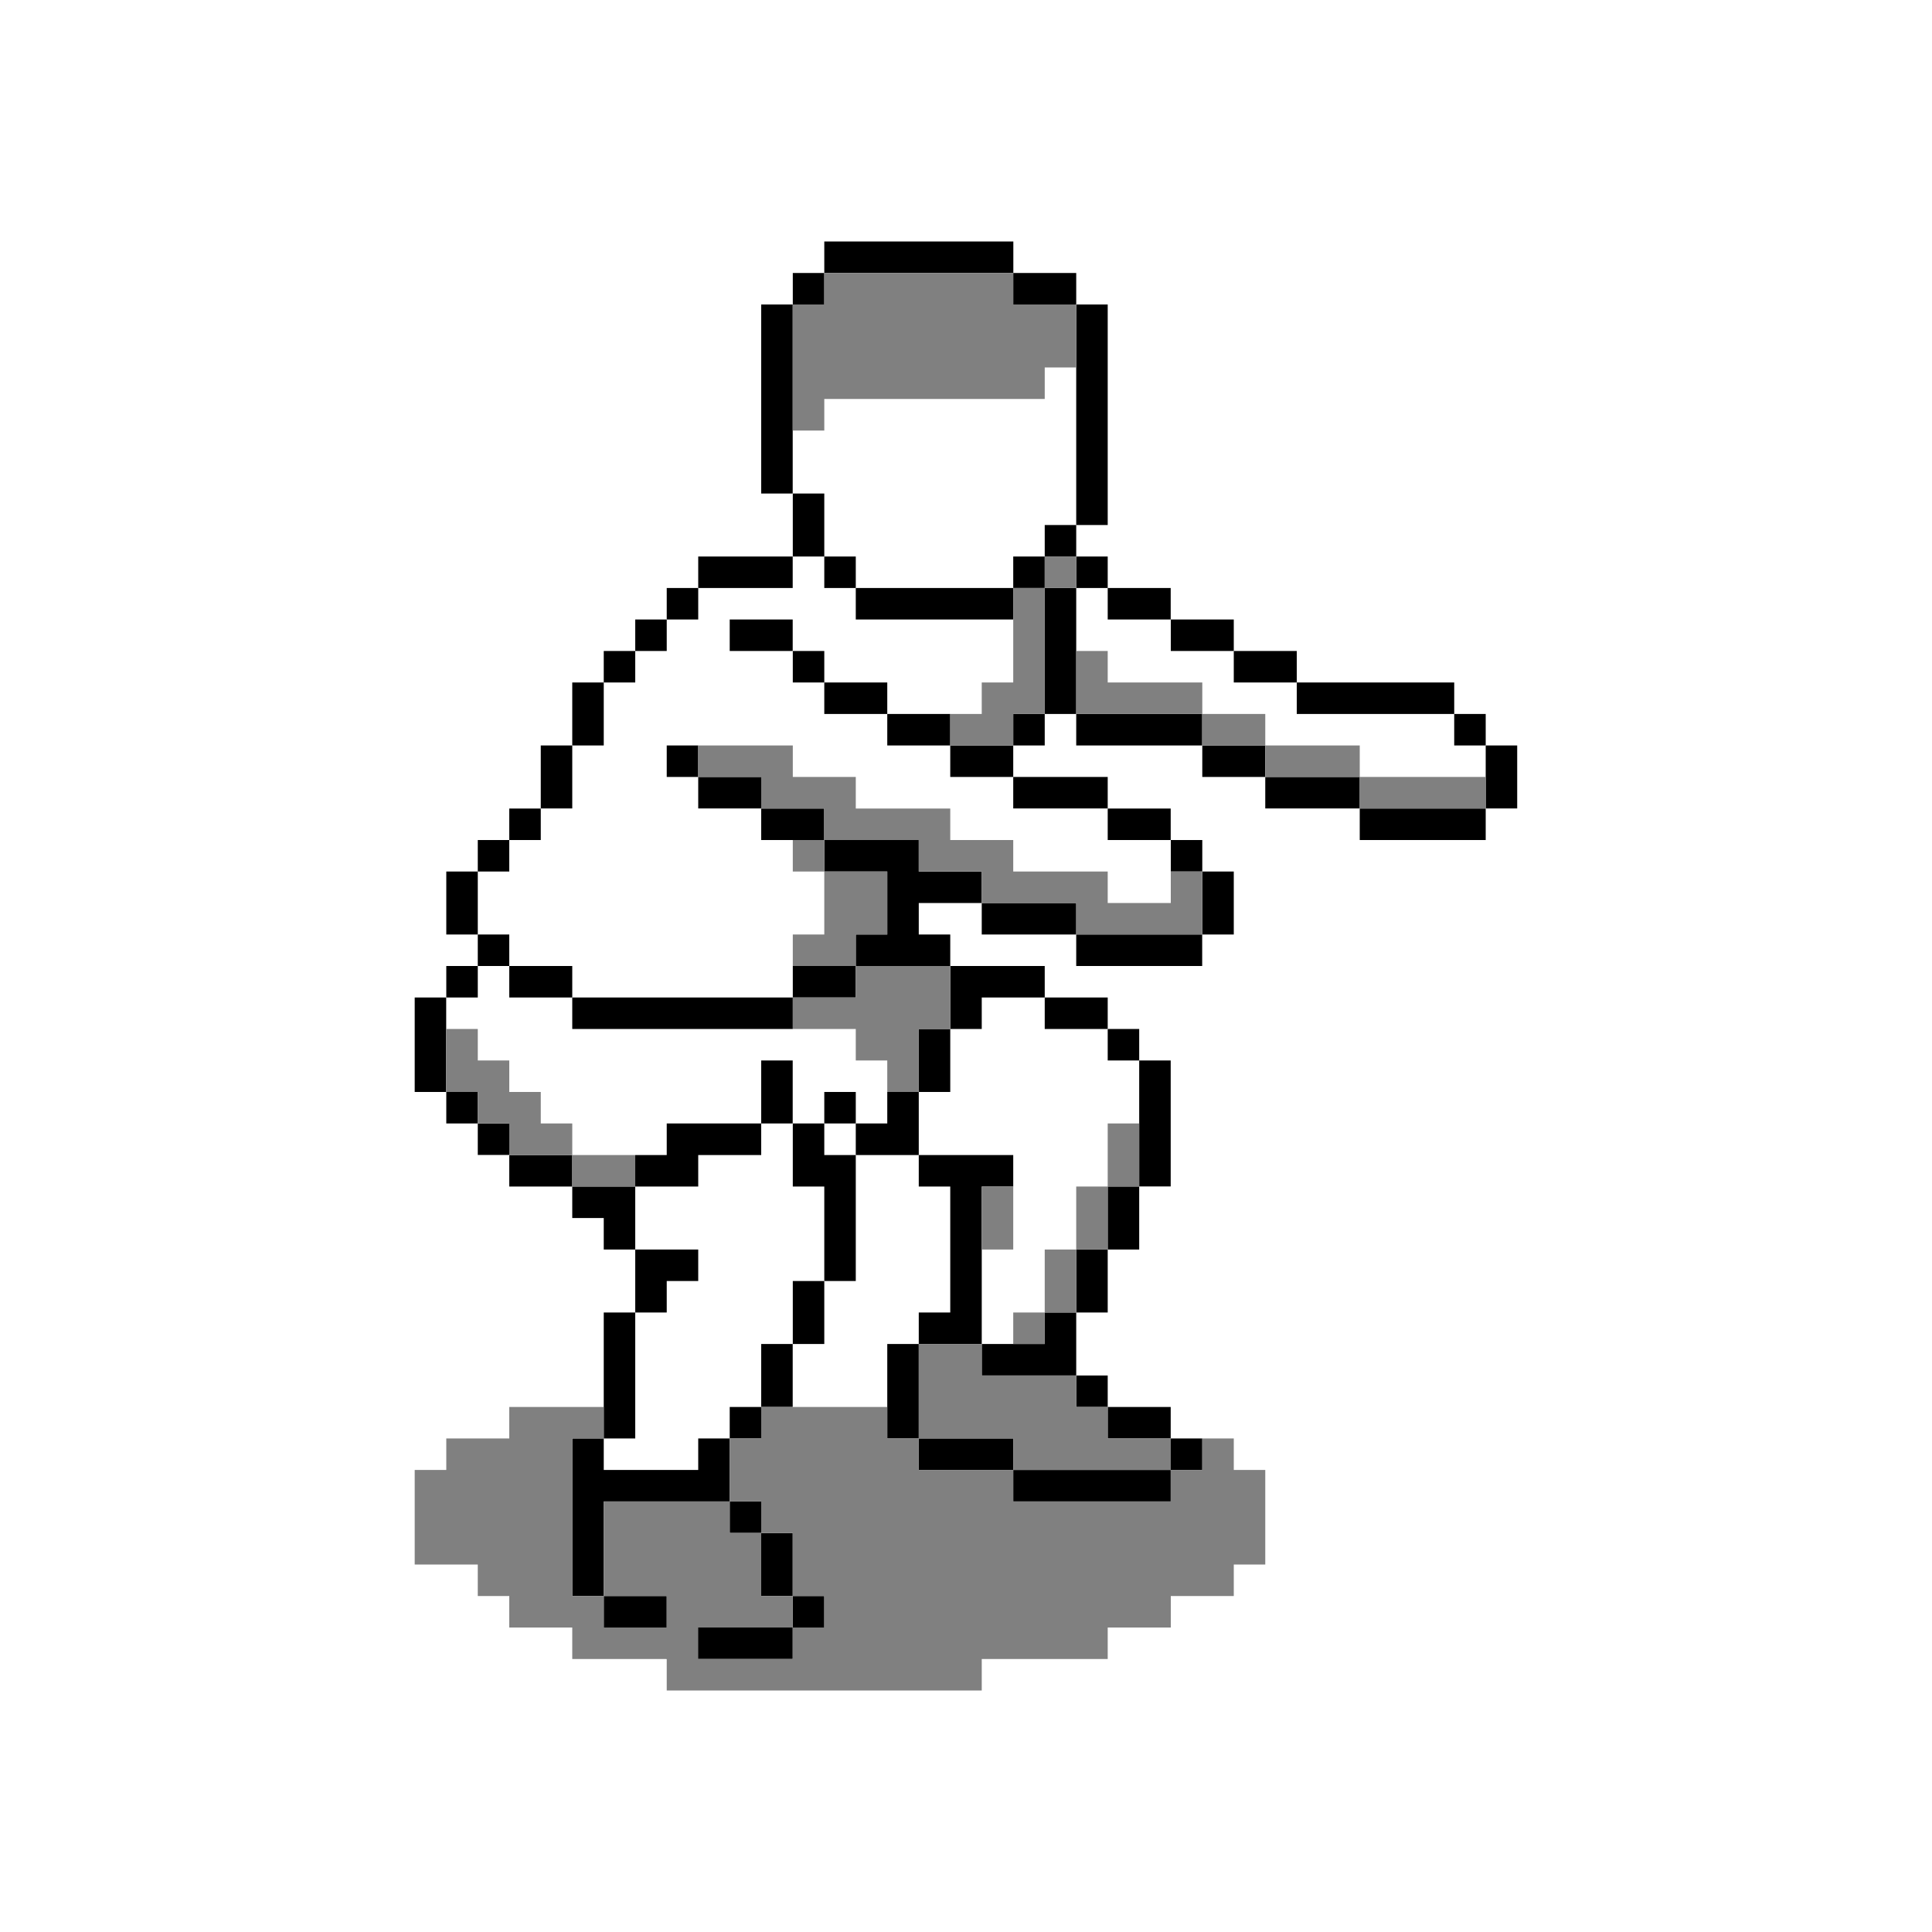
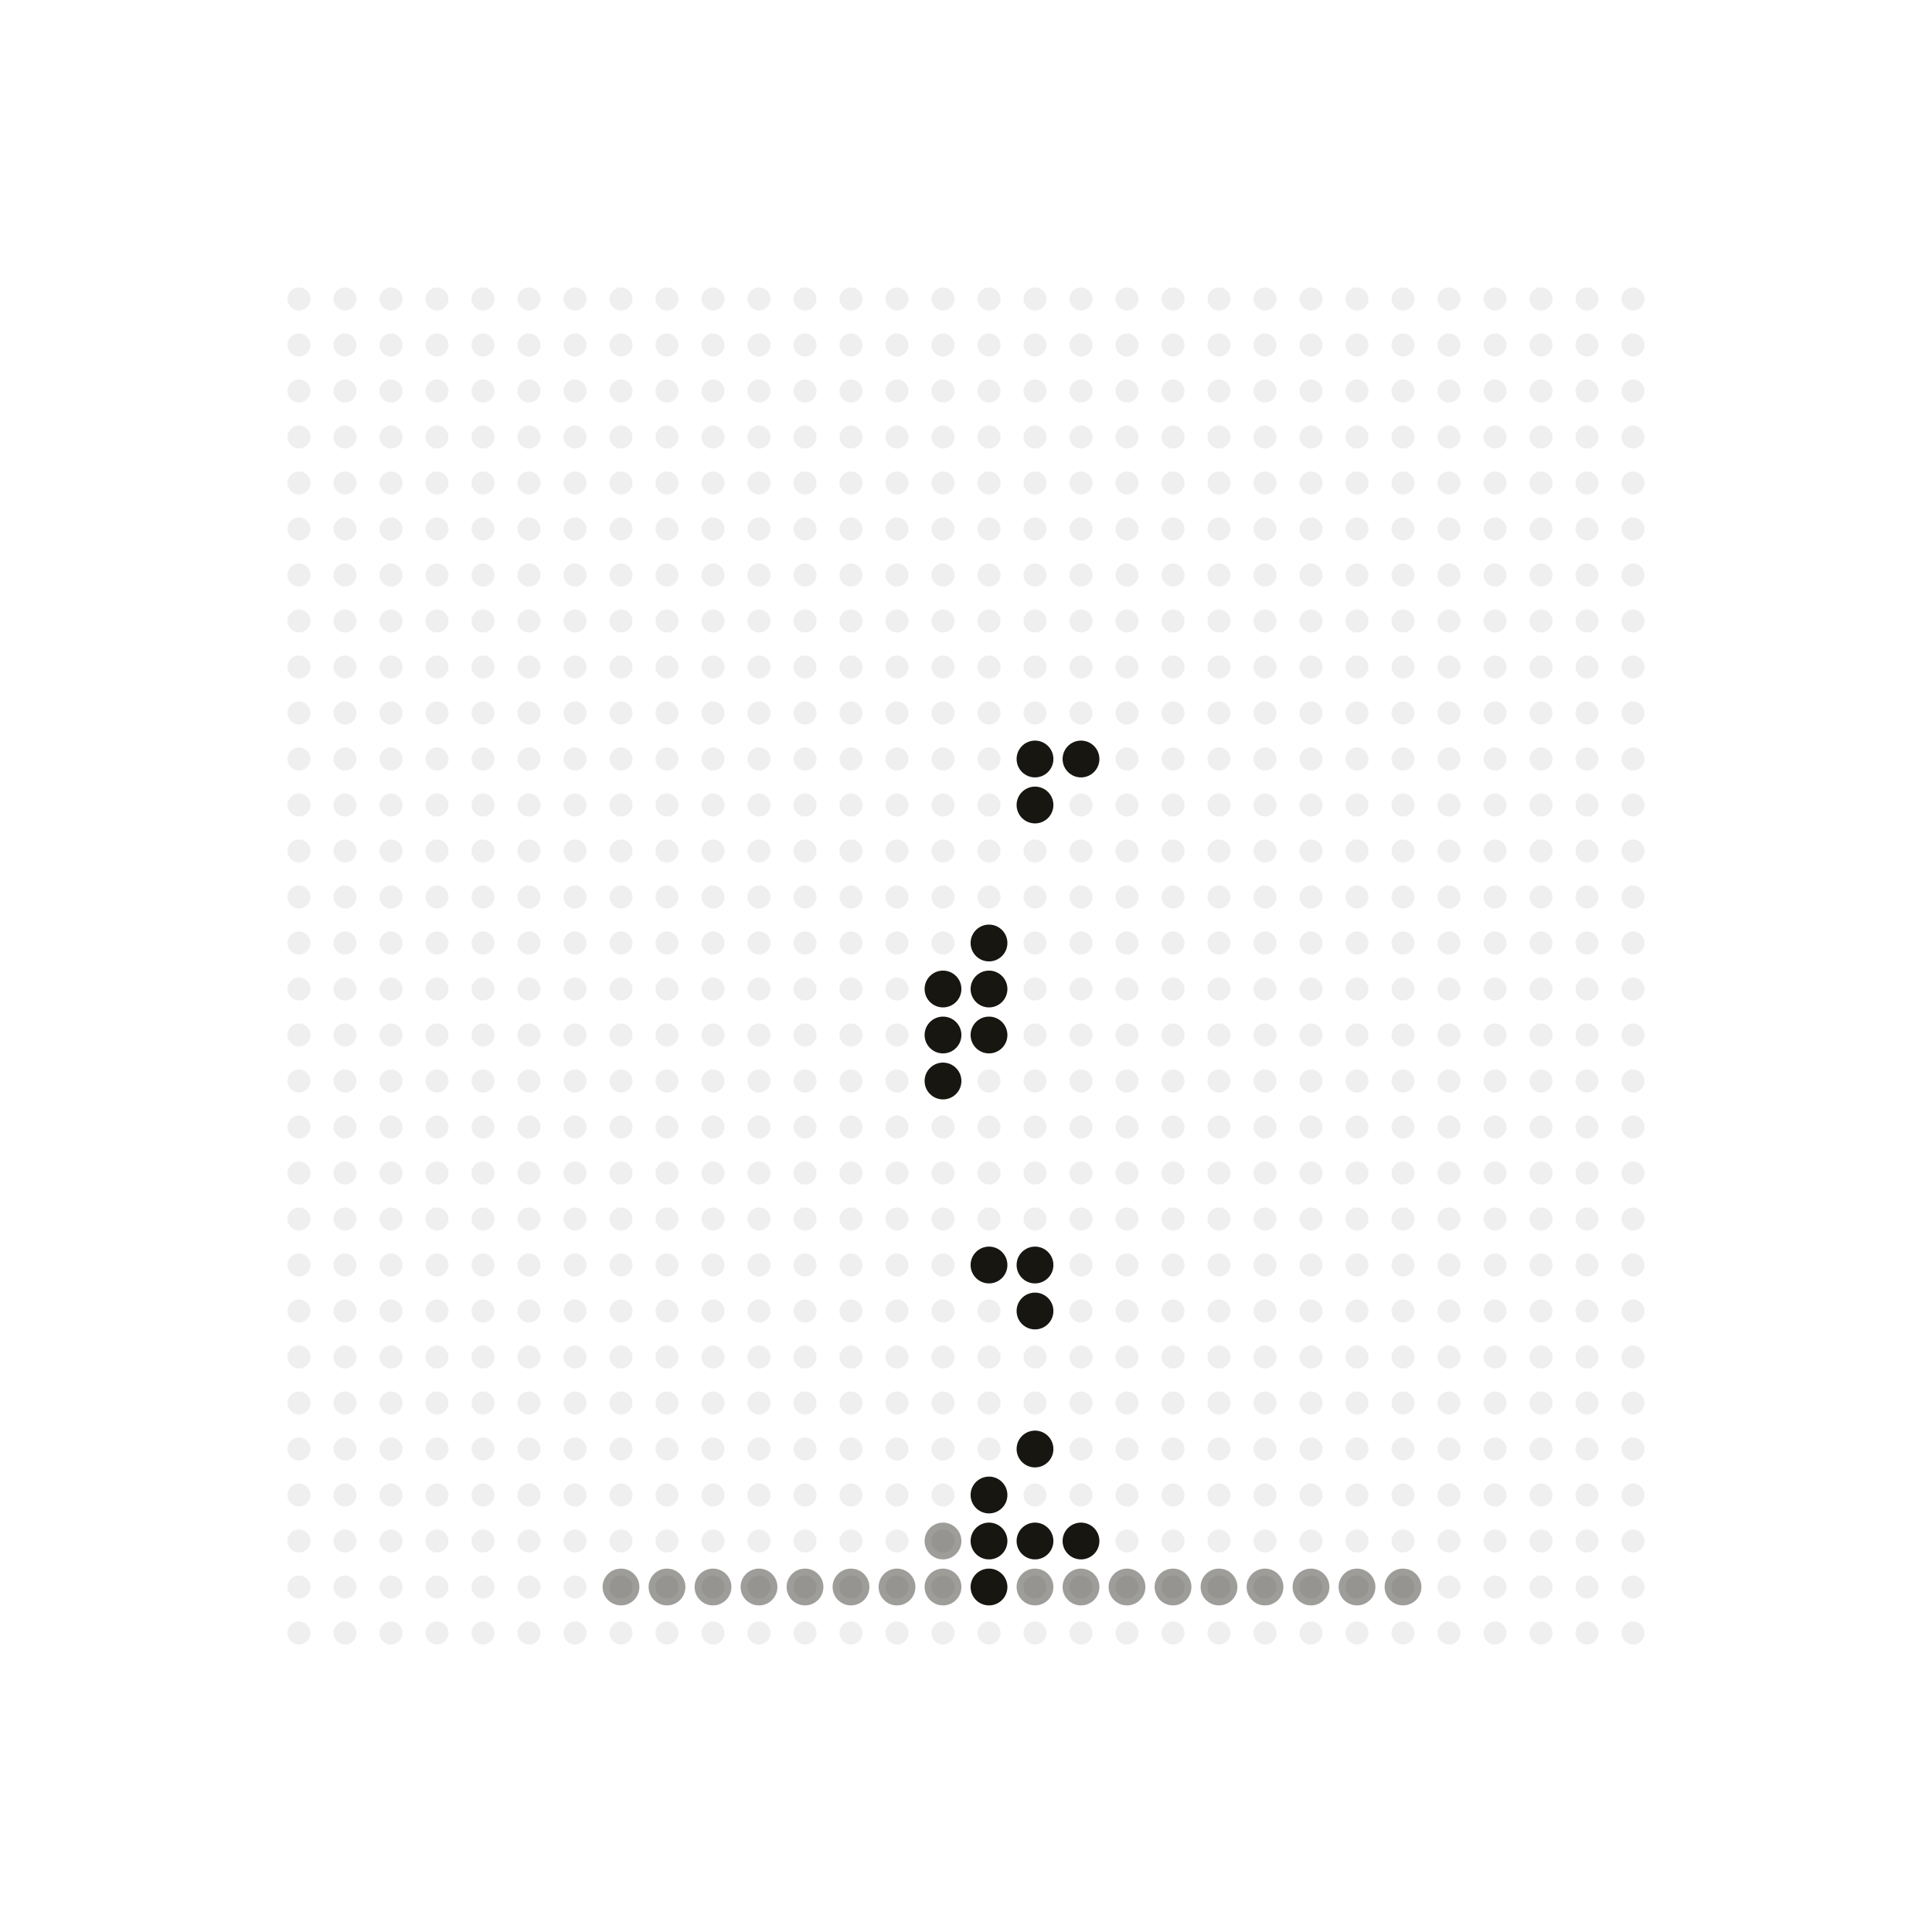
- <svg xmlns="http://www.w3.org/2000/svg" id="squats" viewBox="0 0 200 200">
+ <svg xmlns="http://www.w3.org/2000/svg" viewBox="-6.5 -6.5 42 42" id="squats">
  <defs>
-     <style>
-       .cls-1 {
-         fill: gray;
-       }
-     </style>
+     <pattern id="u" width="1" height="1" patternUnits="userSpaceOnUse" x="-0.5" y="-0.5">
+       <circle cx="0.5" cy="0.5" r="0.25" fill="#181610" fill-opacity="0.07" />
+     </pattern>
+     <style>.ink{stroke:#181610}.dim{stroke:#181610;stroke-opacity:0.42}.acc{stroke:#E64D19}path{fill:none;stroke-width:0.8;stroke-linecap:round}.f0{opacity:0;animation:k0 1440ms step-end infinite}@keyframes k0{0%{opacity:1}0.000%{opacity:1}31.250%{opacity:0}}.f1{opacity:0;animation:k1 1440ms step-end infinite}@keyframes k1{0%{opacity:0}31.250%{opacity:1}37.500%{opacity:0}}.f2{opacity:0;animation:k2 1440ms step-end infinite}@keyframes k2{0%{opacity:0}37.500%{opacity:1}43.750%{opacity:0}}.f3{opacity:0;animation:k3 1440ms step-end infinite}@keyframes k3{0%{opacity:0}43.750%{opacity:1}50.000%{opacity:0}}.f4{opacity:0;animation:k4 1440ms step-end infinite}@keyframes k4{0%{opacity:0}50.000%{opacity:1}81.250%{opacity:0}}.f5{opacity:0;animation:k5 1440ms step-end infinite}@keyframes k5{0%{opacity:0}81.250%{opacity:1}87.500%{opacity:0}}.f6{opacity:0;animation:k6 1440ms step-end infinite}@keyframes k6{0%{opacity:0}87.500%{opacity:1}93.750%{opacity:0}}.f7{opacity:0;animation:k7 1440ms step-end infinite}@keyframes k7{0%{opacity:0}93.750%{opacity:1}100.000%{opacity:0}}@media (prefers-reduced-motion:reduce){.f{animation:none!important;opacity:0}.f4{opacity:1}}</style>
  </defs>
-   <g id="black">
-     <rect x="85.33" y="25" width="19.57" height="3.26" />
-     <rect x="82.07" y="28.26" width="3.26" height="3.26" />
-     <rect x="78.8" y="31.52" width="3.26" height="19.57" />
-     <rect x="104.89" y="28.26" width="6.52" height="3.26" />
-     <rect x="111.41" y="31.52" width="3.26" height="22.83" />
-     <rect x="82.07" y="51.09" width="3.26" height="6.52" />
-     <rect x="114.67" y="83.7" width="6.52" height="3.26" />
-     <rect x="55.98" y="77.17" width="3.26" height="6.52" />
-     <rect x="59.24" y="70.65" width="3.26" height="6.52" />
-     <rect x="62.5" y="67.39" width="3.26" height="3.26" />
-     <rect x="65.76" y="64.13" width="3.26" height="3.26" />
-     <rect x="72.28" y="57.61" width="9.78" height="3.26" />
-     <rect x="111.41" y="57.61" width="3.26" height="3.26" />
-     <rect x="114.67" y="60.87" width="6.52" height="3.26" />
-     <rect x="127.72" y="67.39" width="6.52" height="3.26" />
-     <rect x="153.8" y="77.17" width="3.26" height="6.52" />
-     <rect x="130.98" y="80.43" width="9.78" height="3.26" />
-     <rect x="150.54" y="73.91" width="3.26" height="3.26" />
-     <rect x="140.76" y="83.7" width="13.04" height="3.26" />
-     <rect x="134.24" y="70.65" width="16.3" height="3.26" />
-     <rect x="124.46" y="77.17" width="6.52" height="3.26" />
-     <rect x="124.46" y="90.22" width="3.26" height="6.52" />
-     <rect x="101.63" y="93.48" width="9.78" height="3.26" />
-     <rect x="121.2" y="86.96" width="3.26" height="3.26" />
-     <rect x="111.41" y="96.74" width="13.04" height="3.26" />
-     <rect x="111.41" y="73.91" width="13.04" height="3.26" />
-     <rect x="121.2" y="64.13" width="6.52" height="3.26" />
-     <rect x="108.15" y="54.35" width="3.26" height="3.26" />
-     <rect x="108.15" y="60.87" width="3.26" height="13.04" />
-     <rect x="104.89" y="57.61" width="3.26" height="3.26" />
-     <rect x="104.89" y="80.43" width="9.78" height="3.26" />
-     <rect x="104.89" y="73.91" width="3.26" height="3.26" />
-     <rect x="88.59" y="60.87" width="16.3" height="3.26" />
-     <rect x="98.37" y="77.17" width="6.52" height="3.26" />
-     <polygon points="95.11 90.22 95.11 86.96 85.33 86.96 85.33 90.22 91.85 90.22 91.85 96.74 88.59 96.74 88.59 100 98.37 100 98.37 96.74 95.11 96.74 95.11 93.48 101.63 93.48 101.63 90.22 95.11 90.22" />
-     <rect x="85.33" y="57.61" width="3.26" height="3.26" />
-     <rect x="82.07" y="67.39" width="3.26" height="3.26" />
-     <rect x="85.33" y="70.65" width="6.52" height="3.26" />
-     <rect x="91.85" y="73.91" width="6.52" height="3.26" />
-     <rect x="75.54" y="64.13" width="6.52" height="3.26" />
-     <rect x="78.8" y="83.7" width="6.52" height="3.26" />
-     <rect x="72.28" y="80.43" width="6.52" height="3.26" />
-     <rect x="69.02" y="77.17" width="3.26" height="3.26" />
-     <rect x="69.02" y="60.87" width="3.26" height="3.26" />
-     <rect x="82.07" y="100" width="6.52" height="3.26" />
-     <rect x="59.24" y="103.26" width="22.83" height="3.26" />
-     <rect x="52.72" y="100" width="6.52" height="3.26" />
-     <rect x="49.46" y="96.74" width="3.26" height="3.26" />
-     <rect x="46.2" y="90.22" width="3.26" height="6.52" />
-     <rect x="49.46" y="86.96" width="3.26" height="3.26" />
-     <rect x="52.72" y="83.7" width="3.26" height="3.26" />
-     <rect x="46.2" y="100" width="3.26" height="3.26" />
-     <rect x="42.93" y="103.26" width="3.26" height="9.78" />
-     <rect x="46.2" y="113.04" width="3.26" height="3.26" />
-     <rect x="49.46" y="116.3" width="3.26" height="3.26" />
-     <rect x="52.72" y="119.57" width="6.52" height="3.26" />
-     <polygon points="59.24 122.83 59.24 126.09 62.5 126.09 62.5 129.35 65.76 129.35 65.76 122.83 59.24 122.83" />
-     <polygon points="69.02 132.61 72.28 132.61 72.28 129.35 65.76 129.35 65.76 135.87 69.02 135.87 69.02 132.61" />
-     <rect x="62.5" y="135.87" width="3.26" height="13.04" />
-     <polygon points="72.28 119.57 78.8 119.57 78.8 116.3 69.02 116.3 69.02 119.57 65.76 119.57 65.76 122.83 72.28 122.83 72.28 119.57" />
-     <rect x="78.8" y="109.78" width="3.26" height="6.52" />
-     <rect x="69.02" y="168.48" width="13.04" height="3.26" />
-     <rect x="82.07" y="165.22" width="3.26" height="3.26" />
-     <rect x="62.5" y="165.22" width="6.52" height="3.26" />
-     <rect x="78.8" y="158.7" width="3.26" height="6.52" />
-     <rect x="75.54" y="155.43" width="3.26" height="3.26" />
-     <rect x="104.89" y="152.17" width="16.3" height="3.26" />
-     <polygon points="72.28 152.17 62.5 152.17 62.5 148.91 59.24 148.91 59.24 165.22 62.5 165.22 62.5 155.43 75.54 155.43 75.54 148.91 72.28 148.91 72.28 152.17" />
-     <rect x="95.11" y="148.91" width="9.78" height="3.26" />
-     <rect x="121.2" y="148.91" width="3.26" height="3.26" />
-     <rect x="75.54" y="145.65" width="3.26" height="3.26" />
-     <rect x="78.8" y="139.13" width="3.26" height="6.52" />
-     <rect x="91.85" y="139.13" width="3.26" height="9.78" />
-     <rect x="82.07" y="132.61" width="3.26" height="6.52" />
-     <rect x="95.11" y="106.52" width="3.26" height="6.52" />
-     <polygon points="91.85 113.04 91.85 116.3 88.59 116.3 88.59 119.57 95.11 119.57 95.11 113.04 91.85 113.04" />
-     <rect x="114.67" y="145.65" width="6.52" height="3.26" />
-     <rect x="117.93" y="109.78" width="3.26" height="13.04" />
-     <rect x="114.67" y="122.83" width="3.26" height="6.52" />
-     <rect x="114.67" y="106.52" width="3.26" height="3.26" />
-     <rect x="111.41" y="142.39" width="3.26" height="3.26" />
-     <rect x="111.41" y="129.35" width="3.26" height="6.52" />
-     <rect x="108.15" y="103.26" width="6.52" height="3.26" />
-     <polygon points="108.15 139.13 101.63 139.13 101.63 142.39 111.41 142.39 111.41 135.87 108.15 135.87 108.15 139.13" />
-     <polygon points="101.63 106.52 101.63 103.26 108.15 103.26 108.15 100 98.37 100 98.37 106.52 101.63 106.52" />
-     <polygon points="101.63 122.83 104.89 122.83 104.89 119.57 95.11 119.57 95.11 122.83 98.37 122.83 98.37 135.87 95.11 135.87 95.11 139.13 101.63 139.13 101.63 122.83" />
-     <polygon points="85.33 116.3 82.07 116.3 82.07 122.83 85.33 122.83 85.33 132.61 88.59 132.61 88.59 119.57 85.33 119.57 85.33 116.3" />
-     <rect x="85.33" y="113.04" width="3.26" height="3.26" />
+   <rect x="-0.5" y="-0.5" width="30" height="30" fill="url(#u)" />
+   <path class="ink" d="M14 15h0M14 16h0M14 17h0M15 14h0M15 15h0M15 16h0M15 21h0M15 26h0M15 27h0M15 28h0M16 10h0M16 11h0M16 21h0M16 22h0M16 25h0M16 27h0M17 10h0M17 27h0" />
+   <path class="dim" d="M7 28h0M8 28h0M9 28h0M10 28h0M11 28h0M12 28h0M13 28h0M14 27h0M14 28h0M16 28h0M17 28h0M18 28h0M19 28h0M20 28h0M21 28h0M22 28h0M23 28h0M24 28h0" />
+   <g class="f f0">
+     <path class="ink" d="M14 4h0M14 5h0M14 6h0M14 10h0M14 11h0M14 12h0M14 13h0M14 14h0M15 3h0M15 4h0M15 5h0M15 6h0M15 7h0M15 8h0M15 9h0M15 10h0M15 11h0M15 12h0M15 13h0M15 17h0M15 18h0M15 19h0M15 20h0M15 22h0M15 23h0M15 24h0M15 25h0M16 3h0M16 4h0M16 5h0M16 6h0M16 7h0M16 9h0M16 12h0M16 20h0M16 23h0M16 24h0M17 3h0M17 4h0M17 5h0M17 6h0M17 9h0M18 5h0M18 9h0M18 10h0M19 9h0M19 10h0M20 9h0M20 10h0M21 10h0M22 10h0M23 10h0" />
+     <path class="dim" d="M14 18h0M14 19h0M14 20h0M14 21h0M14 22h0M14 23h0M14 24h0M14 25h0M14 26h0M22 11h0" />
  </g>
-   <g id="grey">
-     <polygon class="cls-1" points="78.8 158.7 75.54 158.7 75.54 155.43 62.5 155.43 62.5 165.22 69.02 165.22 69.02 168.48 82.07 168.48 82.07 165.22 78.8 165.22 78.8 158.7" />
-     <polygon class="cls-1" points="114.67 145.65 111.41 145.65 111.41 142.39 101.63 142.39 101.63 139.13 95.11 139.13 95.11 148.91 104.89 148.91 104.89 152.17 121.2 152.17 121.2 148.91 114.67 148.91 114.67 145.65" />
-     <polygon class="cls-1" points="130.98 152.17 130.98 161.96 127.72 161.96 127.72 165.22 121.2 165.22 121.2 168.48 114.67 168.48 114.67 171.74 101.63 171.74 101.63 175 69.02 175 69.02 171.74 59.24 171.74 59.24 168.48 52.72 168.48 52.72 165.22 49.46 165.22 49.46 161.96 42.93 161.96 42.93 152.17 46.2 152.17 46.2 148.91 52.72 148.91 52.72 145.65 62.5 145.65 62.5 148.91 59.24 148.91 59.24 165.22 62.5 165.22 62.5 168.48 72.28 168.48 72.28 171.74 82.07 171.74 82.07 168.48 85.33 168.48 85.33 165.22 82.07 165.22 82.07 158.7 78.8 158.7 78.8 155.43 75.54 155.43 75.54 148.91 78.8 148.91 78.8 145.65 91.85 145.65 91.85 148.91 95.11 148.91 95.11 152.17 104.89 152.17 104.89 155.43 121.2 155.43 121.2 152.17 124.46 152.17 124.46 148.91 127.72 148.91 127.72 152.17 130.98 152.17" />
-     <rect class="cls-1" x="104.89" y="135.87" width="3.26" height="3.26" />
-     <polygon class="cls-1" points="85.33 41.3 108.15 41.3 108.15 38.04 111.41 38.04 111.41 31.52 104.89 31.52 104.89 28.26 85.33 28.26 85.33 31.52 82.07 31.52 82.07 44.57 85.33 44.57 85.33 41.3" />
-     <polygon class="cls-1" points="104.89 70.65 101.63 70.65 101.63 73.91 98.37 73.91 98.37 77.17 104.89 77.17 104.89 73.91 108.15 73.91 108.15 60.87 104.89 60.87 104.89 70.65" />
-     <rect class="cls-1" x="108.15" y="57.61" width="3.26" height="3.26" />
-     <polygon class="cls-1" points="114.67 70.65 114.67 67.39 111.41 67.39 111.41 73.91 124.46 73.91 124.46 70.65 114.67 70.65" />
-     <rect class="cls-1" x="124.46" y="73.91" width="6.52" height="3.26" />
-     <polygon class="cls-1" points="121.2 93.48 114.67 93.48 114.67 90.22 104.89 90.22 104.89 86.96 98.37 86.96 98.37 83.7 88.59 83.7 88.59 80.43 82.07 80.43 82.07 77.17 72.28 77.17 72.28 80.43 78.8 80.43 78.8 83.7 85.33 83.7 85.33 86.96 95.11 86.96 95.11 90.22 101.63 90.22 101.63 93.48 111.41 93.48 111.41 96.74 124.46 96.74 124.46 90.22 121.2 90.22 121.2 93.48" />
-     <polygon class="cls-1" points="82.07 103.26 82.07 106.52 88.59 106.52 88.59 109.78 91.85 109.78 91.85 113.04 95.11 113.04 95.11 106.52 98.37 106.52 98.37 100 88.59 100 88.59 103.26 82.07 103.26" />
-     <polygon class="cls-1" points="82.07 96.74 82.07 100 88.59 100 88.59 96.74 91.85 96.74 91.85 90.22 85.33 90.22 85.33 96.74 82.07 96.74" />
-     <rect class="cls-1" x="140.76" y="80.43" width="13.04" height="3.26" />
-     <rect class="cls-1" x="130.98" y="77.17" width="9.78" height="3.26" />
-     <rect class="cls-1" x="114.67" y="116.3" width="3.26" height="6.52" />
-     <rect class="cls-1" x="111.41" y="122.83" width="3.26" height="6.52" />
-     <rect class="cls-1" x="108.15" y="129.35" width="3.26" height="6.52" />
-     <rect class="cls-1" x="101.63" y="122.83" width="3.26" height="6.52" />
-     <rect class="cls-1" x="82.07" y="86.96" width="3.26" height="3.26" />
-     <polygon class="cls-1" points="55.98 116.3 55.98 113.04 52.72 113.04 52.72 109.78 49.46 109.78 49.46 106.52 46.2 106.52 46.2 113.04 49.46 113.04 49.46 116.3 52.72 116.3 52.72 119.57 59.24 119.57 59.24 116.3 55.98 116.3" />
-     <rect class="cls-1" x="59.24" y="119.57" width="6.52" height="3.26" />
+   <g class="f f1">
+     <path class="ink" d="M14 5h0M14 6h0M14 11h0M14 12h0M14 13h0M14 14h0M14 18h0M14 19h0M15 4h0M15 5h0M15 6h0M15 7h0M15 9h0M15 10h0M15 11h0M15 12h0M15 13h0M15 17h0M15 18h0M15 19h0M15 20h0M15 22h0M15 23h0M15 24h0M15 25h0M16 4h0M16 5h0M16 6h0M16 7h0M16 8h0M16 9h0M16 20h0M16 23h0M16 24h0M16 26h0M17 4h0M17 5h0M17 6h0M17 7h0M18 5h0M18 6h0M18 10h0M18 11h0M19 10h0M19 11h0M20 10h0M20 11h0M21 10h0M21 11h0M22 10h0M22 11h0M23 11h0" />
+     <path class="dim" d="M14 20h0M14 24h0M14 25h0M14 26h0M17 11h0" />
+   </g>
+   <g class="f f2">
+     <path class="ink" d="M12 19h0M13 16h0M13 17h0M13 18h0M13 19h0M14 13h0M14 14h0M14 18h0M14 19h0M14 20h0M15 7h0M15 8h0M15 9h0M15 11h0M15 12h0M15 13h0M15 20h0M16 6h0M16 7h0M16 8h0M16 9h0M16 12h0M16 13h0M16 20h0M16 23h0M16 24h0M16 26h0M17 6h0M17 7h0M17 8h0M17 9h0M17 12h0M17 21h0M17 22h0M17 23h0M17 24h0M18 7h0M18 8h0M18 9h0M18 12h0M18 13h0M19 12h0M19 13h0M20 12h0M20 13h0M21 12h0M21 13h0M22 12h0M22 13h0M23 13h0" />
+     <path class="dim" d="M14 26h0M15 23h0M15 24h0M15 25h0" />
+   </g>
+   <g class="f f3">
+     <path class="ink" d="M11 20h0M11 21h0M12 18h0M12 19h0M12 20h0M12 21h0M13 16h0M13 17h0M13 18h0M13 19h0M13 20h0M13 21h0M14 18h0M14 21h0M15 10h0M15 13h0M15 22h0M16 9h0M16 12h0M16 13h0M16 14h0M16 26h0M17 8h0M17 9h0M17 11h0M17 12h0M17 14h0M17 21h0M17 22h0M17 23h0M17 24h0M17 25h0M18 8h0M18 9h0M18 10h0M18 11h0M18 12h0M18 14h0M18 22h0M18 23h0M18 24h0M19 9h0M19 10h0M19 11h0M19 14h0M19 15h0M19 22h0M20 14h0M20 15h0M21 14h0M21 15h0M22 14h0M22 15h0M23 14h0M23 15h0" />
+     <path class="dim" d="M14 22h0M15 25h0M16 24h0M18 15h0" />
+   </g>
+   <g class="f f4">
+     <path class="ink" d="M11 20h0M11 21h0M11 22h0M12 19h0M12 20h0M12 21h0M12 22h0M13 17h0M13 18h0M13 19h0M13 20h0M13 21h0M13 22h0M14 18h0M14 19h0M14 21h0M14 22h0M15 17h0M15 22h0M16 12h0M16 14h0M16 15h0M16 26h0M17 9h0M17 11h0M17 12h0M17 13h0M17 14h0M17 15h0M17 22h0M17 24h0M17 25h0M17 26h0M18 9h0M18 10h0M18 11h0M18 12h0M18 13h0M18 15h0M18 22h0M18 23h0M18 24h0M19 10h0M19 11h0M19 12h0M19 15h0M19 22h0M19 23h0M20 15h0M21 15h0M21 16h0M22 15h0M22 16h0M23 15h0M23 16h0" />
+     <path class="dim" d="M15 25h0M16 24h0M17 23h0M19 16h0M20 16h0" />
+   </g>
+   <g class="f f5">
+     <path class="ink" d="M11 20h0M11 21h0M12 18h0M12 19h0M12 20h0M12 21h0M13 16h0M13 17h0M13 18h0M13 19h0M13 20h0M13 21h0M14 18h0M14 21h0M15 10h0M15 13h0M15 22h0M16 9h0M16 12h0M16 13h0M16 14h0M16 26h0M17 8h0M17 9h0M17 11h0M17 12h0M17 14h0M17 21h0M17 22h0M17 23h0M17 24h0M17 25h0M18 8h0M18 9h0M18 10h0M18 11h0M18 12h0M18 14h0M18 22h0M18 23h0M18 24h0M19 9h0M19 10h0M19 11h0M19 14h0M19 15h0M19 22h0M20 14h0M20 15h0M21 14h0M21 15h0M22 14h0M22 15h0M23 14h0M23 15h0" />
+     <path class="dim" d="M14 22h0M15 25h0M16 24h0M18 15h0" />
+   </g>
+   <g class="f f6">
+     <path class="ink" d="M12 19h0M13 16h0M13 17h0M13 18h0M13 19h0M14 13h0M14 14h0M14 18h0M14 19h0M14 20h0M15 7h0M15 8h0M15 9h0M15 11h0M15 12h0M15 13h0M15 20h0M16 6h0M16 7h0M16 8h0M16 9h0M16 12h0M16 13h0M16 20h0M16 23h0M16 24h0M16 26h0M17 6h0M17 7h0M17 8h0M17 9h0M17 12h0M17 21h0M17 22h0M17 23h0M17 24h0M18 7h0M18 8h0M18 9h0M18 12h0M18 13h0M19 12h0M19 13h0M20 12h0M20 13h0M21 12h0M21 13h0M22 12h0M22 13h0M23 13h0" />
+     <path class="dim" d="M14 26h0M15 23h0M15 24h0M15 25h0" />
+   </g>
+   <g class="f f7">
+     <path class="ink" d="M14 5h0M14 6h0M14 11h0M14 12h0M14 13h0M14 14h0M14 18h0M14 19h0M15 4h0M15 5h0M15 6h0M15 7h0M15 9h0M15 10h0M15 11h0M15 12h0M15 13h0M15 17h0M15 18h0M15 19h0M15 20h0M15 22h0M15 23h0M15 24h0M15 25h0M16 4h0M16 5h0M16 6h0M16 7h0M16 8h0M16 9h0M16 20h0M16 23h0M16 24h0M16 26h0M17 4h0M17 5h0M17 6h0M17 7h0M18 5h0M18 6h0M18 10h0M18 11h0M19 10h0M19 11h0M20 10h0M20 11h0M21 10h0M21 11h0M22 10h0M22 11h0M23 11h0" />
+     <path class="dim" d="M14 20h0M14 24h0M14 25h0M14 26h0M17 11h0" />
  </g>
</svg>
